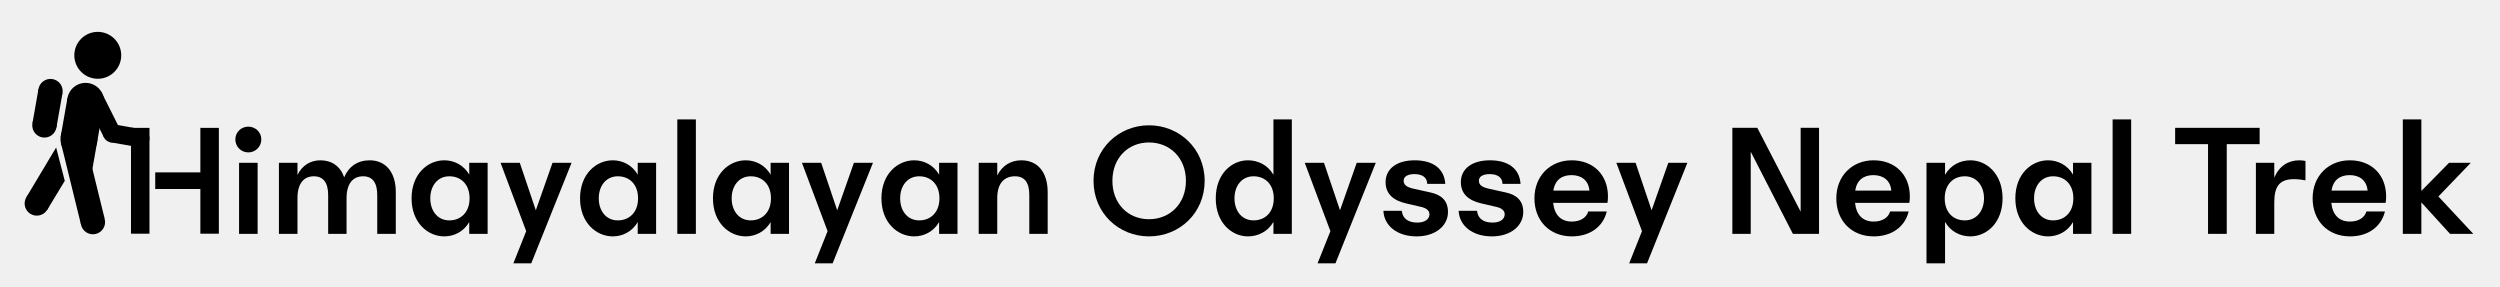
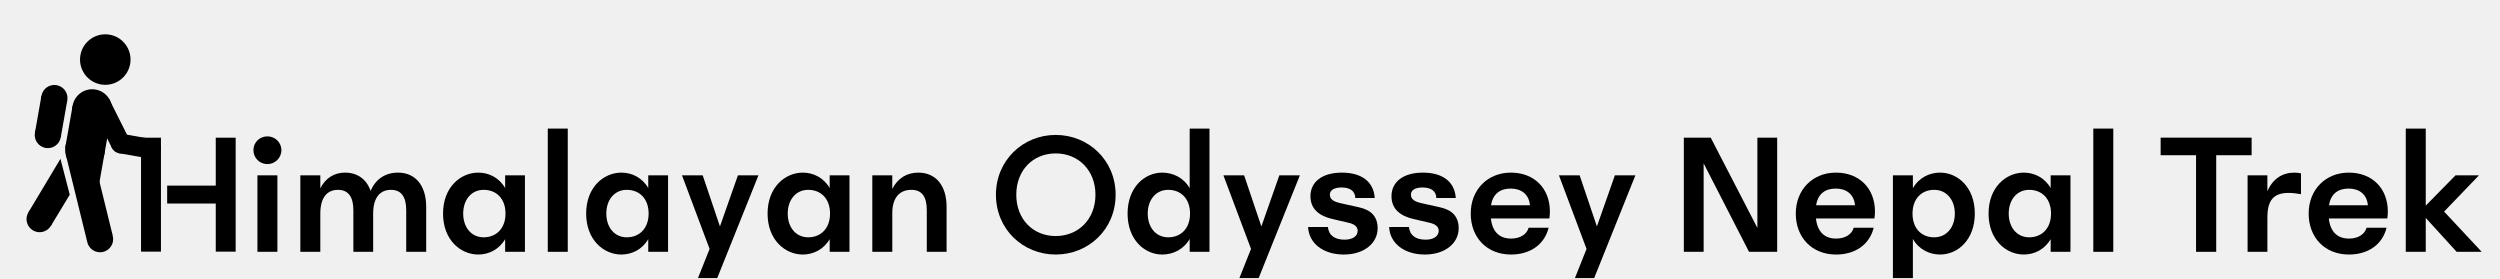
- <svg xmlns="http://www.w3.org/2000/svg" width="10824" height="1240" viewBox="0 0 10824 1240" fill="none">
-   <path d="M1075.22 659.816C1105.89 659.816 1131.45 635.042 1131.45 603.71C1131.45 572.378 1105.89 548.332 1075.22 548.332C1043.83 548.332 1019 572.378 1019 603.71C1019 635.042 1043.83 659.816 1075.22 659.816ZM1035.06 1012.49H1115.38V704.993H1035.06V1012.49Z" fill="black" />
-   <path d="M1207.62 1012.49H1287.94V858.739C1287.94 791.703 1317.15 763.285 1358.77 763.285C1400.39 763.285 1420.83 791.703 1420.83 844.895V1012.49H1500.42V858.739C1500.42 791.703 1530.36 763.285 1571.98 763.285C1613.6 763.285 1633.31 791.703 1633.31 844.895V1012.49H1713.63V831.779C1713.63 743.612 1668.36 694.063 1600.45 694.063C1549.34 694.063 1509.91 720.295 1490.2 767.657C1473.4 719.566 1436.16 694.063 1387.24 694.063C1344.16 694.063 1308.39 715.923 1287.94 757.456V704.993H1207.62V1012.49Z" fill="black" />
-   <path d="M1781.92 858.739C1781.92 965.123 1852.74 1023.42 1923.57 1023.42C1965.92 1023.42 2007.54 1003.01 2031.63 961.48V1012.49H2111.22V704.993H2031.63V755.999C2007.54 714.466 1965.92 694.063 1923.57 694.063C1852.74 694.063 1781.92 752.356 1781.92 858.739ZM1945.47 763.285C1995.85 763.285 2033.09 798.261 2033.09 858.739C2033.09 919.218 1995.12 954.193 1945.47 954.193C1894.36 954.193 1862.96 912.66 1862.96 858.739C1862.96 804.819 1894.36 763.285 1945.47 763.285Z" fill="black" />
-   <path d="M2392.16 704.993L2319.87 910.474L2250.51 704.993H2167.27L2278.25 1000.83L2222.76 1140H2300.16L2474.67 704.993H2392.16Z" fill="black" />
-   <path d="M2511.37 858.739C2511.37 965.123 2582.2 1023.42 2653.02 1023.42C2695.37 1023.42 2736.99 1003.01 2761.09 961.48V1012.49H2840.67V704.993H2761.09V755.999C2736.99 714.466 2695.37 694.063 2653.02 694.063C2582.2 694.063 2511.37 752.356 2511.37 858.739ZM2674.93 763.285C2725.31 763.285 2762.55 798.261 2762.55 858.739C2762.55 919.218 2724.58 954.193 2674.93 954.193C2623.81 954.193 2592.42 912.66 2592.42 858.739C2592.42 804.819 2623.81 763.285 2674.93 763.285Z" fill="black" />
-   <path d="M2932.5 1012.49H3012.82V517H2932.5V1012.49Z" fill="black" />
-   <path d="M3086.8 858.739C3086.8 965.123 3157.63 1023.42 3228.46 1023.42C3270.8 1023.42 3312.42 1003.01 3336.52 961.48V1012.49H3416.11V704.993H3336.52V755.999C3312.42 714.466 3270.8 694.063 3228.46 694.063C3157.63 694.063 3086.8 752.356 3086.8 858.739ZM3250.36 763.285C3300.74 763.285 3337.98 798.261 3337.98 858.739C3337.98 919.218 3300.01 954.193 3250.36 954.193C3199.25 954.193 3167.85 912.66 3167.85 858.739C3167.85 804.819 3199.25 763.285 3250.36 763.285Z" fill="black" />
-   <path d="M3697.04 704.993L3624.76 910.474L3555.39 704.993H3472.15L3583.14 1000.83L3527.65 1140H3605.04L3779.55 704.993H3697.04Z" fill="black" />
-   <path d="M3816.26 858.739C3816.26 965.123 3887.08 1023.42 3957.91 1023.42C4000.26 1023.42 4041.88 1003.01 4065.97 961.48V1012.49H4145.56V704.993H4065.97V755.999C4041.88 714.466 4000.26 694.063 3957.91 694.063C3887.08 694.063 3816.26 752.356 3816.26 858.739ZM3979.81 763.285C4030.2 763.285 4067.43 798.261 4067.43 858.739C4067.43 919.218 4029.46 954.193 3979.81 954.193C3928.7 954.193 3897.3 912.66 3897.3 858.739C3897.3 804.819 3928.7 763.285 3979.81 763.285Z" fill="black" />
-   <path d="M4237.39 1012.49H4317.7V857.282C4317.7 793.16 4348.37 763.285 4394.37 763.285C4437.45 763.285 4456.44 791.703 4456.44 844.895V1012.49H4536.02V831.779C4536.02 744.34 4491.48 694.063 4422.12 694.063C4377.58 694.063 4339.61 715.923 4317.7 759.642V704.993H4237.39V1012.49Z" fill="black" />
-   <path d="M4974.7 1023.42C5106.87 1023.42 5215.66 922.132 5215.66 782.959C5215.66 643.786 5106.13 542.503 4974.7 542.503C4844.01 542.503 4734.48 643.786 4734.48 782.959C4734.48 922.132 4843.28 1023.42 4974.7 1023.42ZM4974.7 949.092C4883.43 949.092 4816.26 881.328 4816.26 782.959C4816.26 684.591 4883.43 616.826 4974.7 616.826C5065.98 616.826 5134.61 684.591 5134.61 782.959C5134.61 881.328 5065.98 949.092 4974.7 949.092Z" fill="black" />
-   <path d="M5263.75 858.739C5263.75 965.123 5333.12 1023.42 5403.22 1023.42C5446.3 1023.42 5489.38 1003.01 5513.47 960.751V1012.49H5593.06V517H5513.47V756.728C5489.38 714.466 5446.3 694.063 5403.22 694.063C5333.12 694.063 5263.75 752.356 5263.75 858.739ZM5427.31 763.285C5477.69 763.285 5514.93 798.261 5514.93 858.739C5514.93 919.218 5477.69 954.193 5427.31 954.193C5376.2 954.193 5344.8 912.66 5344.8 858.739C5344.8 804.819 5376.2 763.285 5427.31 763.285Z" fill="black" />
-   <path d="M5874 704.993L5801.71 910.474L5732.34 704.993H5649.1L5760.09 1000.83L5704.6 1140H5782L5956.51 704.993H5874Z" fill="black" />
-   <path d="M6257.53 796.075C6253.15 729.039 6202.77 694.063 6125.37 694.063C6046.51 694.063 5999.05 731.225 5999.05 788.788C5999.05 840.523 6034.1 868.212 6087.4 880.599L6150.19 895.172C6174.29 900.273 6188.89 910.474 6188.89 927.961C6188.89 949.092 6169.18 963.666 6136.32 963.666C6098.35 963.666 6072.8 947.635 6069.14 912.66H5989.56C5992.48 978.239 6050.16 1023.42 6133.4 1023.42C6215.18 1023.42 6269.21 977.51 6269.21 917.76C6269.21 868.94 6240.73 843.437 6193.27 833.236L6120.99 817.206C6091.05 810.648 6077.18 801.175 6077.18 782.23C6077.18 764.014 6095.43 753.813 6123.91 753.813C6157.49 753.813 6178.67 767.657 6179.4 796.075H6257.53Z" fill="black" />
-   <path d="M6583.39 796.075C6579.01 729.039 6528.63 694.063 6451.23 694.063C6372.37 694.063 6324.91 731.225 6324.91 788.788C6324.91 840.523 6359.96 868.212 6413.26 880.599L6476.06 895.172C6500.15 900.273 6514.76 910.474 6514.76 927.961C6514.76 949.092 6495.04 963.666 6462.19 963.666C6424.22 963.666 6398.66 947.635 6395.01 912.66H6315.42C6318.34 978.239 6376.03 1023.42 6459.26 1023.42C6541.04 1023.42 6595.08 977.51 6595.08 917.76C6595.08 868.94 6566.6 843.437 6519.14 833.236L6446.85 817.206C6416.91 810.648 6403.04 801.175 6403.04 782.23C6403.04 764.014 6421.3 753.813 6449.77 753.813C6483.36 753.813 6504.54 767.657 6505.27 796.075H6583.39Z" fill="black" />
-   <path d="M6805.57 1023.42C6881.51 1023.42 6939.93 984.068 6956.72 915.574H6876.4C6869.1 941.806 6842.81 959.294 6805.57 959.294C6759.57 959.294 6730.37 932.333 6724.53 878.413H6959.64C6961.1 869.669 6961.83 860.196 6961.83 850.724C6961.83 757.456 6899.04 694.063 6804.84 694.063C6712.11 694.063 6643.48 761.828 6643.48 858.739C6643.48 954.193 6707.73 1023.42 6805.57 1023.42ZM6804.11 758.185C6847.19 758.185 6877.86 781.502 6881.51 825.221H6725.26C6732.56 779.316 6761.76 758.185 6804.11 758.185Z" fill="black" />
-   <path d="M7223.09 704.993L7150.81 910.474L7081.44 704.993H6998.2L7109.19 1000.83L7053.69 1140H7131.09L7305.6 704.993H7223.09Z" fill="black" />
-   <path d="M7500.37 1012.49H7579.96V656.902L7762.5 1012.49H7875.67V553.433H7796.09V916.303L7608.43 553.433H7500.37V1012.49Z" fill="black" />
-   <path d="M8112.6 1023.42C8188.54 1023.42 8246.95 984.068 8263.75 915.574H8183.43C8176.13 941.806 8149.84 959.294 8112.6 959.294C8066.6 959.294 8037.39 932.333 8031.55 878.413H8266.67C8268.13 869.669 8268.86 860.196 8268.86 850.724C8268.86 757.456 8206.06 694.063 8111.87 694.063C8019.14 694.063 7950.5 761.828 7950.5 858.739C7950.5 954.193 8014.76 1023.42 8112.6 1023.42ZM8111.14 758.185C8154.22 758.185 8184.89 781.502 8188.54 825.221H8032.28C8039.58 779.316 8068.79 758.185 8111.14 758.185Z" fill="black" />
-   <path d="M8341.01 1140H8421.32V960.751C8445.42 1003.01 8487.77 1023.42 8530.85 1023.42C8600.95 1023.42 8670.31 965.123 8670.31 858.739C8670.31 752.356 8600.95 694.063 8530.85 694.063C8487.77 694.063 8445.42 714.466 8421.32 756.728V704.993H8341.01V1140ZM8506.75 954.193C8456.37 954.193 8419.86 919.218 8419.86 858.739C8419.86 798.261 8457.1 763.285 8506.75 763.285C8557.87 763.285 8589.99 804.819 8589.99 858.739C8589.99 912.66 8557.87 954.193 8506.75 954.193Z" fill="black" />
-   <path d="M8725.63 858.739C8725.63 965.123 8796.45 1023.42 8867.28 1023.42C8909.63 1023.42 8951.25 1003.01 8975.34 961.48V1012.49H9054.93V704.993H8975.34V755.999C8951.25 714.466 8909.63 694.063 8867.28 694.063C8796.45 694.063 8725.63 752.356 8725.63 858.739ZM8889.18 763.285C8939.57 763.285 8976.8 798.261 8976.8 858.739C8976.8 919.218 8938.84 954.193 8889.18 954.193C8838.07 954.193 8806.68 912.66 8806.68 858.739C8806.68 804.819 8838.07 763.285 8889.18 763.285Z" fill="black" />
-   <path d="M9146.76 1012.49H9227.07V517H9146.76V1012.49Z" fill="black" />
-   <path d="M9559.89 1012.49H9640.94V624.112H9783.32V553.433H9417.51V624.112H9559.89V1012.49Z" fill="black" />
-   <path d="M9767.11 1012.49H9846.7V876.227C9846.7 807.005 9869.34 775.673 9932.13 775.673C9948.92 775.673 9964.99 777.859 9981.78 780.773V696.978C9975.21 695.52 9965.72 694.063 9955.5 694.063C9907.3 694.063 9867.88 718.837 9846.7 769.115V704.993H9767.11V1012.49Z" fill="black" />
-   <path d="M10174.8 1023.42C10250.7 1023.42 10309.1 984.068 10325.9 915.574H10245.6C10238.3 941.806 10212 959.294 10174.8 959.294C10128.7 959.294 10099.5 932.333 10093.7 878.413H10328.8C10330.3 869.669 10331 860.196 10331 850.724C10331 757.456 10268.2 694.063 10174 694.063C10081.3 694.063 10012.7 761.828 10012.7 858.739C10012.7 954.193 10076.9 1023.42 10174.8 1023.42ZM10173.3 758.185C10216.4 758.185 10247 781.502 10250.7 825.221H10094.4C10101.7 779.316 10130.9 758.185 10173.3 758.185Z" fill="black" />
-   <path d="M10403.2 1012.49H10483.5V876.227L10607.6 1012.49H10708.4L10557.2 850.724L10697.4 704.993H10603.2L10483.5 826.678V517H10403.2V1012.49Z" fill="black" />
-   <circle cx="218.584" cy="394.404" r="52.766" transform="rotate(10 218.584 394.404)" fill="black" />
-   <circle cx="192.405" cy="542.874" r="52.766" transform="rotate(10 192.405 542.874)" fill="black" />
-   <circle cx="159.351" cy="880.942" r="52.766" transform="rotate(10 159.351 880.942)" fill="black" />
-   <circle cx="402.27" cy="961.599" r="52.766" transform="rotate(10 402.27 961.599)" fill="black" />
-   <circle cx="341.703" cy="602.874" r="79.814" transform="rotate(10 341.703 602.874)" fill="black" />
-   <circle cx="370.654" cy="438.684" r="79.814" transform="rotate(10 370.654 438.684)" fill="black" />
-   <path d="M292.052 424.824L449.256 452.543L397.975 743.369L262.639 591.634L292.052 424.824Z" fill="black" />
-   <rect x="264.906" y="623.307" width="105.532" height="356.454" transform="rotate(-13.8109 264.906 623.307)" fill="black" />
-   <path d="M280.479 782.869L243.054 638.607L114.4 853.475L204.688 908.112L280.479 782.869Z" fill="black" />
-   <rect x="166.543" y="385.678" width="105.532" height="149.874" transform="rotate(10 166.543 385.678)" fill="black" />
-   <circle cx="607.606" cy="598.881" r="39.464" transform="rotate(10 607.606 598.881)" fill="black" />
-   <circle cx="485.337" cy="577.321" r="39.464" transform="rotate(10 485.337 577.321)" fill="black" />
-   <rect x="368.942" y="433.073" width="78.041" height="183.737" transform="rotate(-26.6329 368.942 433.073)" fill="black" />
-   <rect x="593.735" y="556.215" width="78.927" height="105.645" transform="rotate(100 593.735 556.215)" fill="black" />
-   <circle cx="423.334" cy="239.505" r="101.542" transform="rotate(10 423.334 239.505)" fill="black" />
-   <path fill-rule="evenodd" clip-rule="evenodd" d="M647.135 1011.79H567.127V553.607H647.135V745.698H647.127V818.698H647.135V1011.79ZM672.127 818.335H867.521V1011.79H947.53V553.607H867.521V746.335H672.127V818.335Z" fill="black" />
+ <svg xmlns="http://www.w3.org/2000/svg" width="10052" height="1118" viewBox="0 0 10052 1118" fill="none">
+   <g clip-path="url(#clip0)">
+     <path d="M1075.22 659.816C1105.89 659.816 1131.45 635.042 1131.45 603.71C1131.45 572.378 1105.89 548.332 1075.22 548.332C1043.83 548.332 1019 572.378 1019 603.71C1019 635.042 1043.83 659.816 1075.22 659.816ZM1035.06 1012.49H1115.38V704.993H1035.06V1012.49Z" fill="black" />
+     <path d="M1207.62 1012.49H1287.94V858.739C1287.94 791.703 1317.15 763.285 1358.77 763.285C1400.39 763.285 1420.83 791.703 1420.83 844.895V1012.49H1500.42V858.739C1500.42 791.703 1530.36 763.285 1571.98 763.285C1613.6 763.285 1633.31 791.703 1633.31 844.895V1012.49H1713.63V831.779C1713.63 743.612 1668.36 694.063 1600.45 694.063C1549.34 694.063 1509.91 720.295 1490.2 767.657C1473.4 719.566 1436.16 694.063 1387.24 694.063C1344.16 694.063 1308.39 715.923 1287.94 757.456V704.993H1207.62V1012.49Z" fill="black" />
+     <path d="M1781.37 858.739C1781.37 965.123 1852.2 1023.42 1923.02 1023.42C1965.37 1023.42 2006.99 1003.01 2031.09 961.48V1012.49H2110.67V704.993H2031.09V755.999C2006.99 714.466 1965.37 694.063 1923.02 694.063C1852.2 694.063 1781.37 752.356 1781.37 858.739ZM1944.93 763.285C1995.31 763.285 2032.55 798.261 2032.55 858.739C2032.55 919.218 1994.58 954.193 1944.93 954.193C1893.81 954.193 1862.42 912.66 1862.42 858.739C1862.42 804.819 1893.81 763.285 1944.93 763.285Z" fill="black" />
+     <path d="M2202.5 1012.49H2282.82V517H2202.5V1012.49Z" fill="black" />
+     <path d="M2356.8 858.739C2356.8 965.123 2427.63 1023.42 2498.46 1023.42C2540.8 1023.42 2582.42 1003.01 2606.52 961.48V1012.49H2686.11V704.993H2606.52V755.999C2582.42 714.466 2540.8 694.063 2498.46 694.063C2427.63 694.063 2356.8 752.356 2356.8 858.739ZM2520.36 763.285C2570.74 763.285 2607.98 798.261 2607.98 858.739C2607.98 919.218 2570.01 954.193 2520.36 954.193C2469.25 954.193 2437.85 912.66 2437.85 858.739C2437.85 804.819 2469.25 763.285 2520.36 763.285Z" fill="black" />
+     <path d="M2967.04 704.993L2894.76 910.474L2825.39 704.993H2742.15L2853.14 1000.83L2797.65 1140H2875.04L3049.55 704.993H2967.04Z" fill="black" />
+     <path d="M3086.26 858.739C3086.26 965.123 3157.08 1023.42 3227.91 1023.42C3270.26 1023.42 3311.88 1003.01 3335.97 961.48V1012.49H3415.56V704.993H3335.97V755.999C3311.88 714.466 3270.26 694.063 3227.91 694.063C3157.08 694.063 3086.26 752.356 3086.26 858.739ZM3249.81 763.285C3300.2 763.285 3337.43 798.261 3337.43 858.739C3337.43 919.218 3299.47 954.193 3249.81 954.193C3198.7 954.193 3167.3 912.66 3167.3 858.739C3167.3 804.819 3198.7 763.285 3249.81 763.285Z" fill="black" />
+     <path d="M3507.39 1012.49H3587.7V857.282C3587.7 793.16 3618.37 763.285 3664.37 763.285C3707.45 763.285 3726.44 791.703 3726.44 844.895V1012.49H3806.02V831.779C3806.02 744.34 3761.48 694.063 3692.12 694.063C3647.58 694.063 3609.61 715.923 3587.7 759.642V704.993H3507.39V1012.49Z" fill="black" />
+     <path d="M4244.71 1023.42C4376.87 1023.42 4485.66 922.132 4485.66 782.959C4485.66 643.786 4376.14 542.503 4244.71 542.503C4114.01 542.503 4004.48 643.786 4004.48 782.959C4004.48 922.132 4113.28 1023.42 4244.71 1023.42ZM4244.71 949.092C4153.43 949.092 4086.26 881.328 4086.26 782.959C4086.26 684.591 4153.43 616.826 4244.71 616.826C4335.98 616.826 4404.61 684.591 4404.61 782.959C4404.61 881.328 4335.98 949.092 4244.71 949.092Z" fill="black" />
+     <path d="M4533.75 858.739C4533.75 965.123 4603.12 1023.42 4673.22 1023.42C4716.3 1023.42 4759.38 1003.01 4783.47 960.751V1012.49H4863.06V517H4783.47V756.728C4759.38 714.466 4716.3 694.063 4673.22 694.063C4603.12 694.063 4533.75 752.356 4533.75 858.739ZM4697.31 763.285C4747.69 763.285 4784.93 798.261 4784.93 858.739C4784.93 919.218 4747.69 954.193 4697.31 954.193C4646.2 954.193 4614.8 912.66 4614.8 858.739C4614.8 804.819 4646.2 763.285 4697.31 763.285Z" fill="black" />
+     <path d="M5144 704.993L5071.71 910.474L5002.34 704.993H4919.1L5030.09 1000.83L4974.6 1140H5052L5226.51 704.993H5144Z" fill="black" />
+     <path d="M5527.53 796.075C5523.15 729.039 5472.77 694.063 5395.37 694.063C5316.51 694.063 5269.05 731.225 5269.05 788.788C5269.05 840.523 5304.1 868.212 5357.4 880.599L5420.19 895.172C5444.29 900.273 5458.89 910.474 5458.89 927.961C5458.89 949.092 5439.18 963.666 5406.32 963.666C5368.35 963.666 5342.8 947.635 5339.14 912.66H5259.56C5262.48 978.239 5320.16 1023.42 5403.4 1023.42C5485.18 1023.42 5539.21 977.51 5539.21 917.76C5539.21 868.94 5510.73 843.437 5463.27 833.236L5390.99 817.206C5361.05 810.648 5347.18 801.175 5347.18 782.23C5347.18 764.014 5365.43 753.813 5393.91 753.813C5427.49 753.813 5448.67 767.657 5449.4 796.075H5527.53Z" fill="black" />
+     <path d="M5853.39 796.075C5849.01 729.039 5798.63 694.063 5721.23 694.063C5642.37 694.063 5594.91 731.225 5594.91 788.788C5594.91 840.523 5629.96 868.212 5683.26 880.599L5746.06 895.172C5770.15 900.273 5784.76 910.474 5784.76 927.961C5784.76 949.092 5765.04 963.666 5732.19 963.666C5694.22 963.666 5668.66 947.635 5665.01 912.66H5585.42C5588.34 978.239 5646.03 1023.42 5729.26 1023.42C5811.04 1023.42 5865.08 977.51 5865.08 917.76C5865.08 868.94 5836.6 843.437 5789.14 833.236L5716.85 817.206C5686.91 810.648 5673.04 801.175 5673.04 782.23C5673.04 764.014 5691.3 753.813 5719.77 753.813C5753.36 753.813 5774.53 767.657 5775.27 796.075H5853.39Z" fill="black" />
+     <path d="M6075.57 1023.42C6151.51 1023.42 6209.92 984.068 6226.72 915.574H6146.4C6139.1 941.806 6112.81 959.294 6075.57 959.294C6029.57 959.294 6000.37 932.333 5994.53 878.413H6229.64C6231.1 869.669 6231.83 860.196 6231.83 850.724C6231.83 757.456 6169.04 694.063 6074.84 694.063C5982.11 694.063 5913.48 761.828 5913.48 858.739C5913.48 954.193 5977.73 1023.42 6075.57 1023.42ZM6074.11 758.185C6117.19 758.185 6147.86 781.502 6151.51 825.221H5995.26C6002.56 779.316 6031.76 758.185 6074.11 758.185Z" fill="black" />
+     <path d="M6493.09 704.993L6420.81 910.474L6351.44 704.993H6268.2L6379.19 1000.83L6323.69 1140H6401.09L6575.6 704.993H6493.09Z" fill="black" />
+     <path d="M6770.37 1012.49H6849.96V656.902L7032.5 1012.49H7145.67V553.433H7066.08V916.303L6878.43 553.433H6770.37V1012.49Z" fill="black" />
+     <path d="M7382.6 1023.42C7458.54 1023.42 7516.95 984.068 7533.75 915.574H7453.43C7446.13 941.806 7419.84 959.294 7382.6 959.294C7336.6 959.294 7307.39 932.333 7301.55 878.413H7536.67C7538.13 869.669 7538.86 860.196 7538.86 850.724C7538.86 757.456 7476.06 694.063 7381.87 694.063C7289.14 694.063 7220.5 761.828 7220.5 858.739C7220.5 954.193 7284.76 1023.42 7382.6 1023.42ZM7381.14 758.185C7424.22 758.185 7454.89 781.502 7458.54 825.221H7302.28C7309.58 779.316 7338.79 758.185 7381.14 758.185Z" fill="black" />
+     <path d="M7611.01 1140H7691.32V960.751C7715.42 1003.01 7757.77 1023.42 7800.85 1023.42C7870.95 1023.42 7940.31 965.123 7940.31 858.739C7940.31 752.356 7870.95 694.063 7800.85 694.063C7757.77 694.063 7715.42 714.466 7691.32 756.728V704.993H7611.01V1140ZM7776.75 954.193C7726.37 954.193 7689.86 919.218 7689.86 858.739C7689.86 798.261 7727.1 763.285 7776.75 763.285C7827.87 763.285 7859.99 804.819 7859.99 858.739C7859.99 912.66 7827.87 954.193 7776.75 954.193Z" fill="black" />
+     <path d="M7995.63 858.739C7995.63 965.123 8066.45 1023.42 8137.28 1023.42C8179.63 1023.42 8221.25 1003.01 8245.34 961.48V1012.49H8324.93V704.993H8245.34V755.999C8221.25 714.466 8179.63 694.063 8137.28 694.063C8066.45 694.063 7995.63 752.356 7995.63 858.739ZM8159.18 763.285C8209.57 763.285 8246.8 798.261 8246.8 858.739C8246.8 919.218 8208.84 954.193 8159.18 954.193C8108.07 954.193 8076.68 912.66 8076.68 858.739C8076.68 804.819 8108.07 763.285 8159.18 763.285Z" fill="black" />
+     <path d="M8416.76 1012.49H8497.08V517H8416.76V1012.49Z" fill="black" />
+     <path d="M8829.89 1012.49H8910.94V624.112H9053.32V553.433H8687.51V624.112H8829.89V1012.49Z" fill="black" />
+     <path d="M9037.11 1012.49H9116.7V876.227C9116.7 807.005 9139.34 775.673 9202.13 775.673C9218.92 775.673 9234.99 777.859 9251.78 780.773V696.978C9245.21 695.52 9235.72 694.063 9225.5 694.063C9177.3 694.063 9137.88 718.837 9116.7 769.115V704.993H9037.11V1012.49Z" fill="black" />
+     <path d="M9444.75 1023.42C9520.69 1023.42 9579.1 984.068 9595.9 915.574H9515.58C9508.28 941.806 9481.99 959.294 9444.75 959.294C9398.75 959.294 9369.54 932.333 9363.7 878.413H9598.82C9600.28 869.669 9601.01 860.196 9601.01 850.724C9601.01 757.456 9538.21 694.063 9444.02 694.063C9351.29 694.063 9282.65 761.828 9282.65 858.739C9282.65 954.193 9346.91 1023.42 9444.75 1023.42ZM9443.29 758.185C9486.37 758.185 9517.04 781.502 9520.69 825.221H9364.43C9371.73 779.316 9400.94 758.185 9443.29 758.185Z" fill="black" />
+     <path d="M9673.16 1012.49H9753.47V876.227L9877.6 1012.49H9978.37L9827.22 850.724L9967.41 704.993H9873.22L9753.47 826.678V517H9673.16V1012.49Z" fill="black" />
+     <circle cx="218.584" cy="394.404" r="52.766" transform="rotate(10 218.584 394.404)" fill="black" />
+     <circle cx="192.405" cy="542.874" r="52.766" transform="rotate(10 192.405 542.874)" fill="black" />
+     <circle cx="159.351" cy="880.942" r="52.766" transform="rotate(10 159.351 880.942)" fill="black" />
+     <circle cx="402.27" cy="961.599" r="52.766" transform="rotate(10 402.27 961.599)" fill="black" />
+     <circle cx="341.703" cy="602.874" r="79.814" transform="rotate(10 341.703 602.874)" fill="black" />
+     <circle cx="370.654" cy="438.684" r="79.814" transform="rotate(10 370.654 438.684)" fill="black" />
+     <path d="M292.052 424.824L449.256 452.543L397.975 743.369L262.639 591.634L292.052 424.824Z" fill="black" />
+     <rect x="264.906" y="623.307" width="105.532" height="356.454" transform="rotate(-13.8109 264.906 623.307)" fill="black" />
+     <path d="M280.479 782.869L243.054 638.607L114.4 853.475L204.688 908.112L280.479 782.869Z" fill="black" />
+     <rect x="166.543" y="385.678" width="105.532" height="149.874" transform="rotate(10 166.543 385.678)" fill="black" />
+     <circle cx="607.606" cy="598.881" r="39.464" transform="rotate(10 607.606 598.881)" fill="black" />
+     <circle cx="485.337" cy="577.321" r="39.464" transform="rotate(10 485.337 577.321)" fill="black" />
+     <rect x="368.942" y="433.073" width="78.041" height="183.737" transform="rotate(-26.6329 368.942 433.073)" fill="black" />
+     <rect x="593.735" y="556.215" width="78.927" height="105.645" transform="rotate(100 593.735 556.215)" fill="black" />
+     <circle cx="423.334" cy="239.505" r="101.542" transform="rotate(10 423.334 239.505)" fill="black" />
+     <path fill-rule="evenodd" clip-rule="evenodd" d="M647.135 1011.79H567.127V553.607H647.135V745.698H647.127V818.698H647.135V1011.79ZM672.127 818.335H867.521V1011.79H947.53V553.607H867.521V746.335H672.127V818.335Z" fill="black" />
+   </g>
+   <defs>
+     <clipPath id="clip0">
+       <rect width="10052" height="1118" fill="white" />
+     </clipPath>
+   </defs>
</svg>
